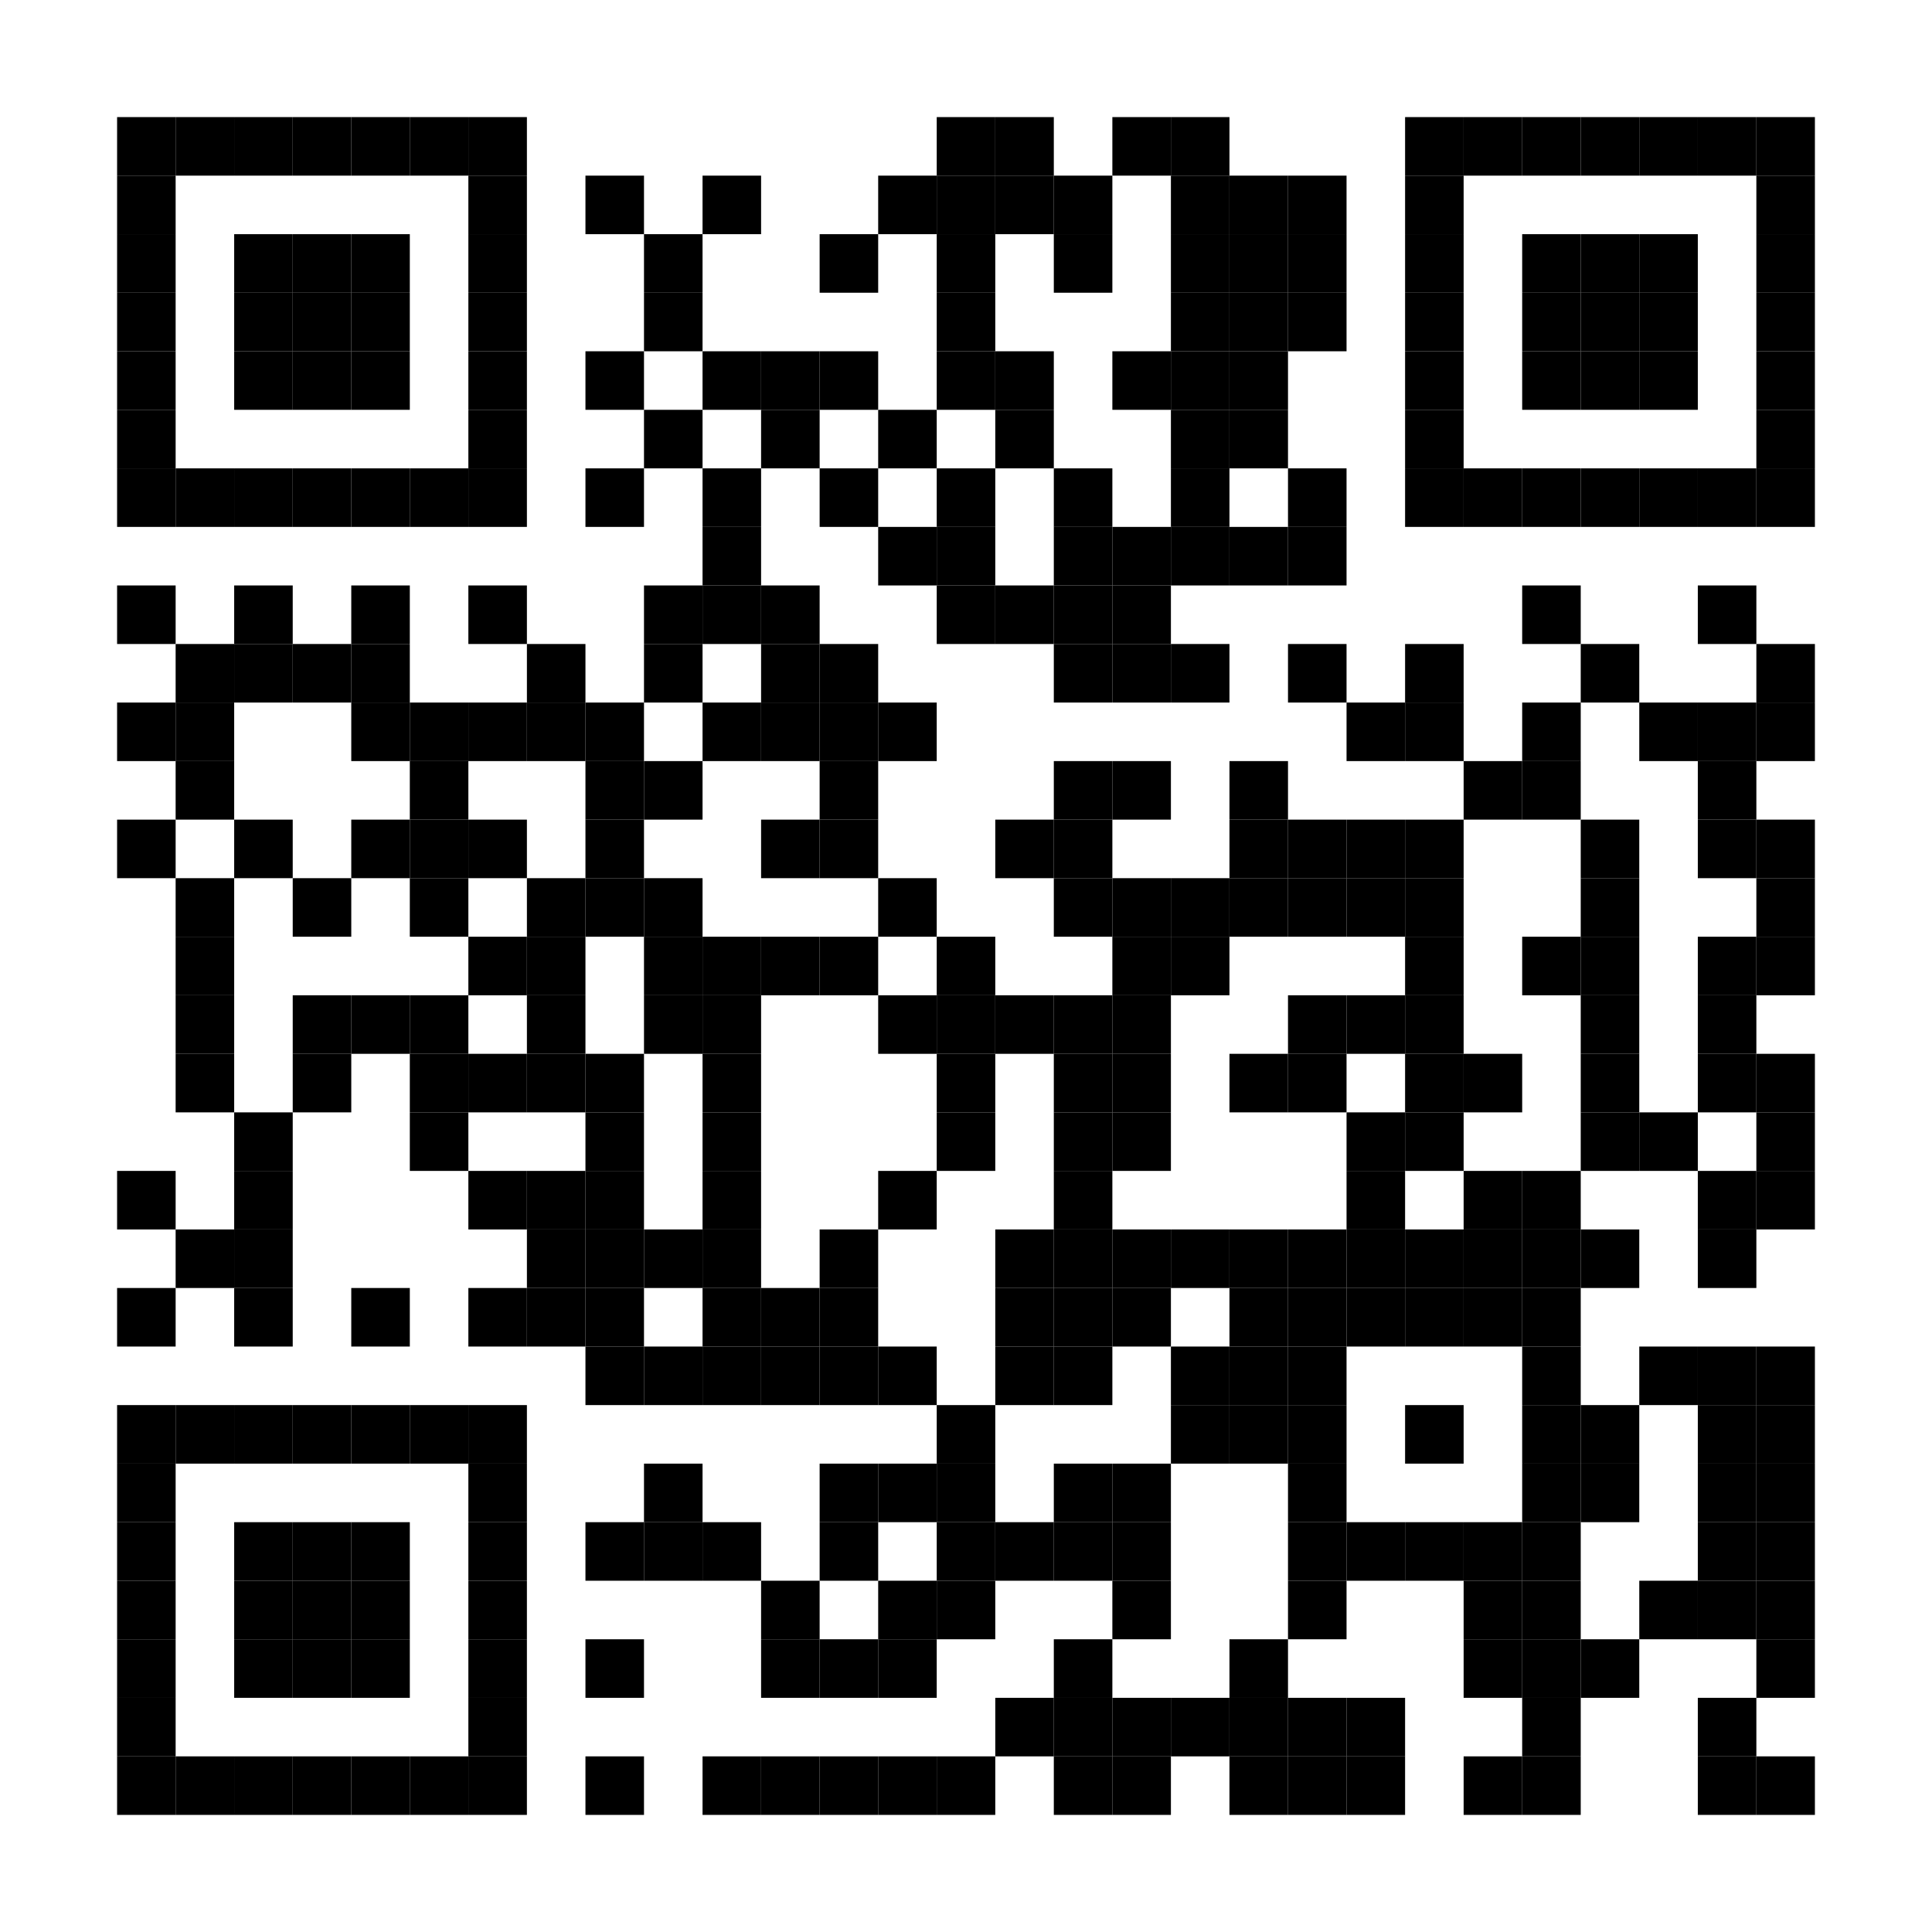
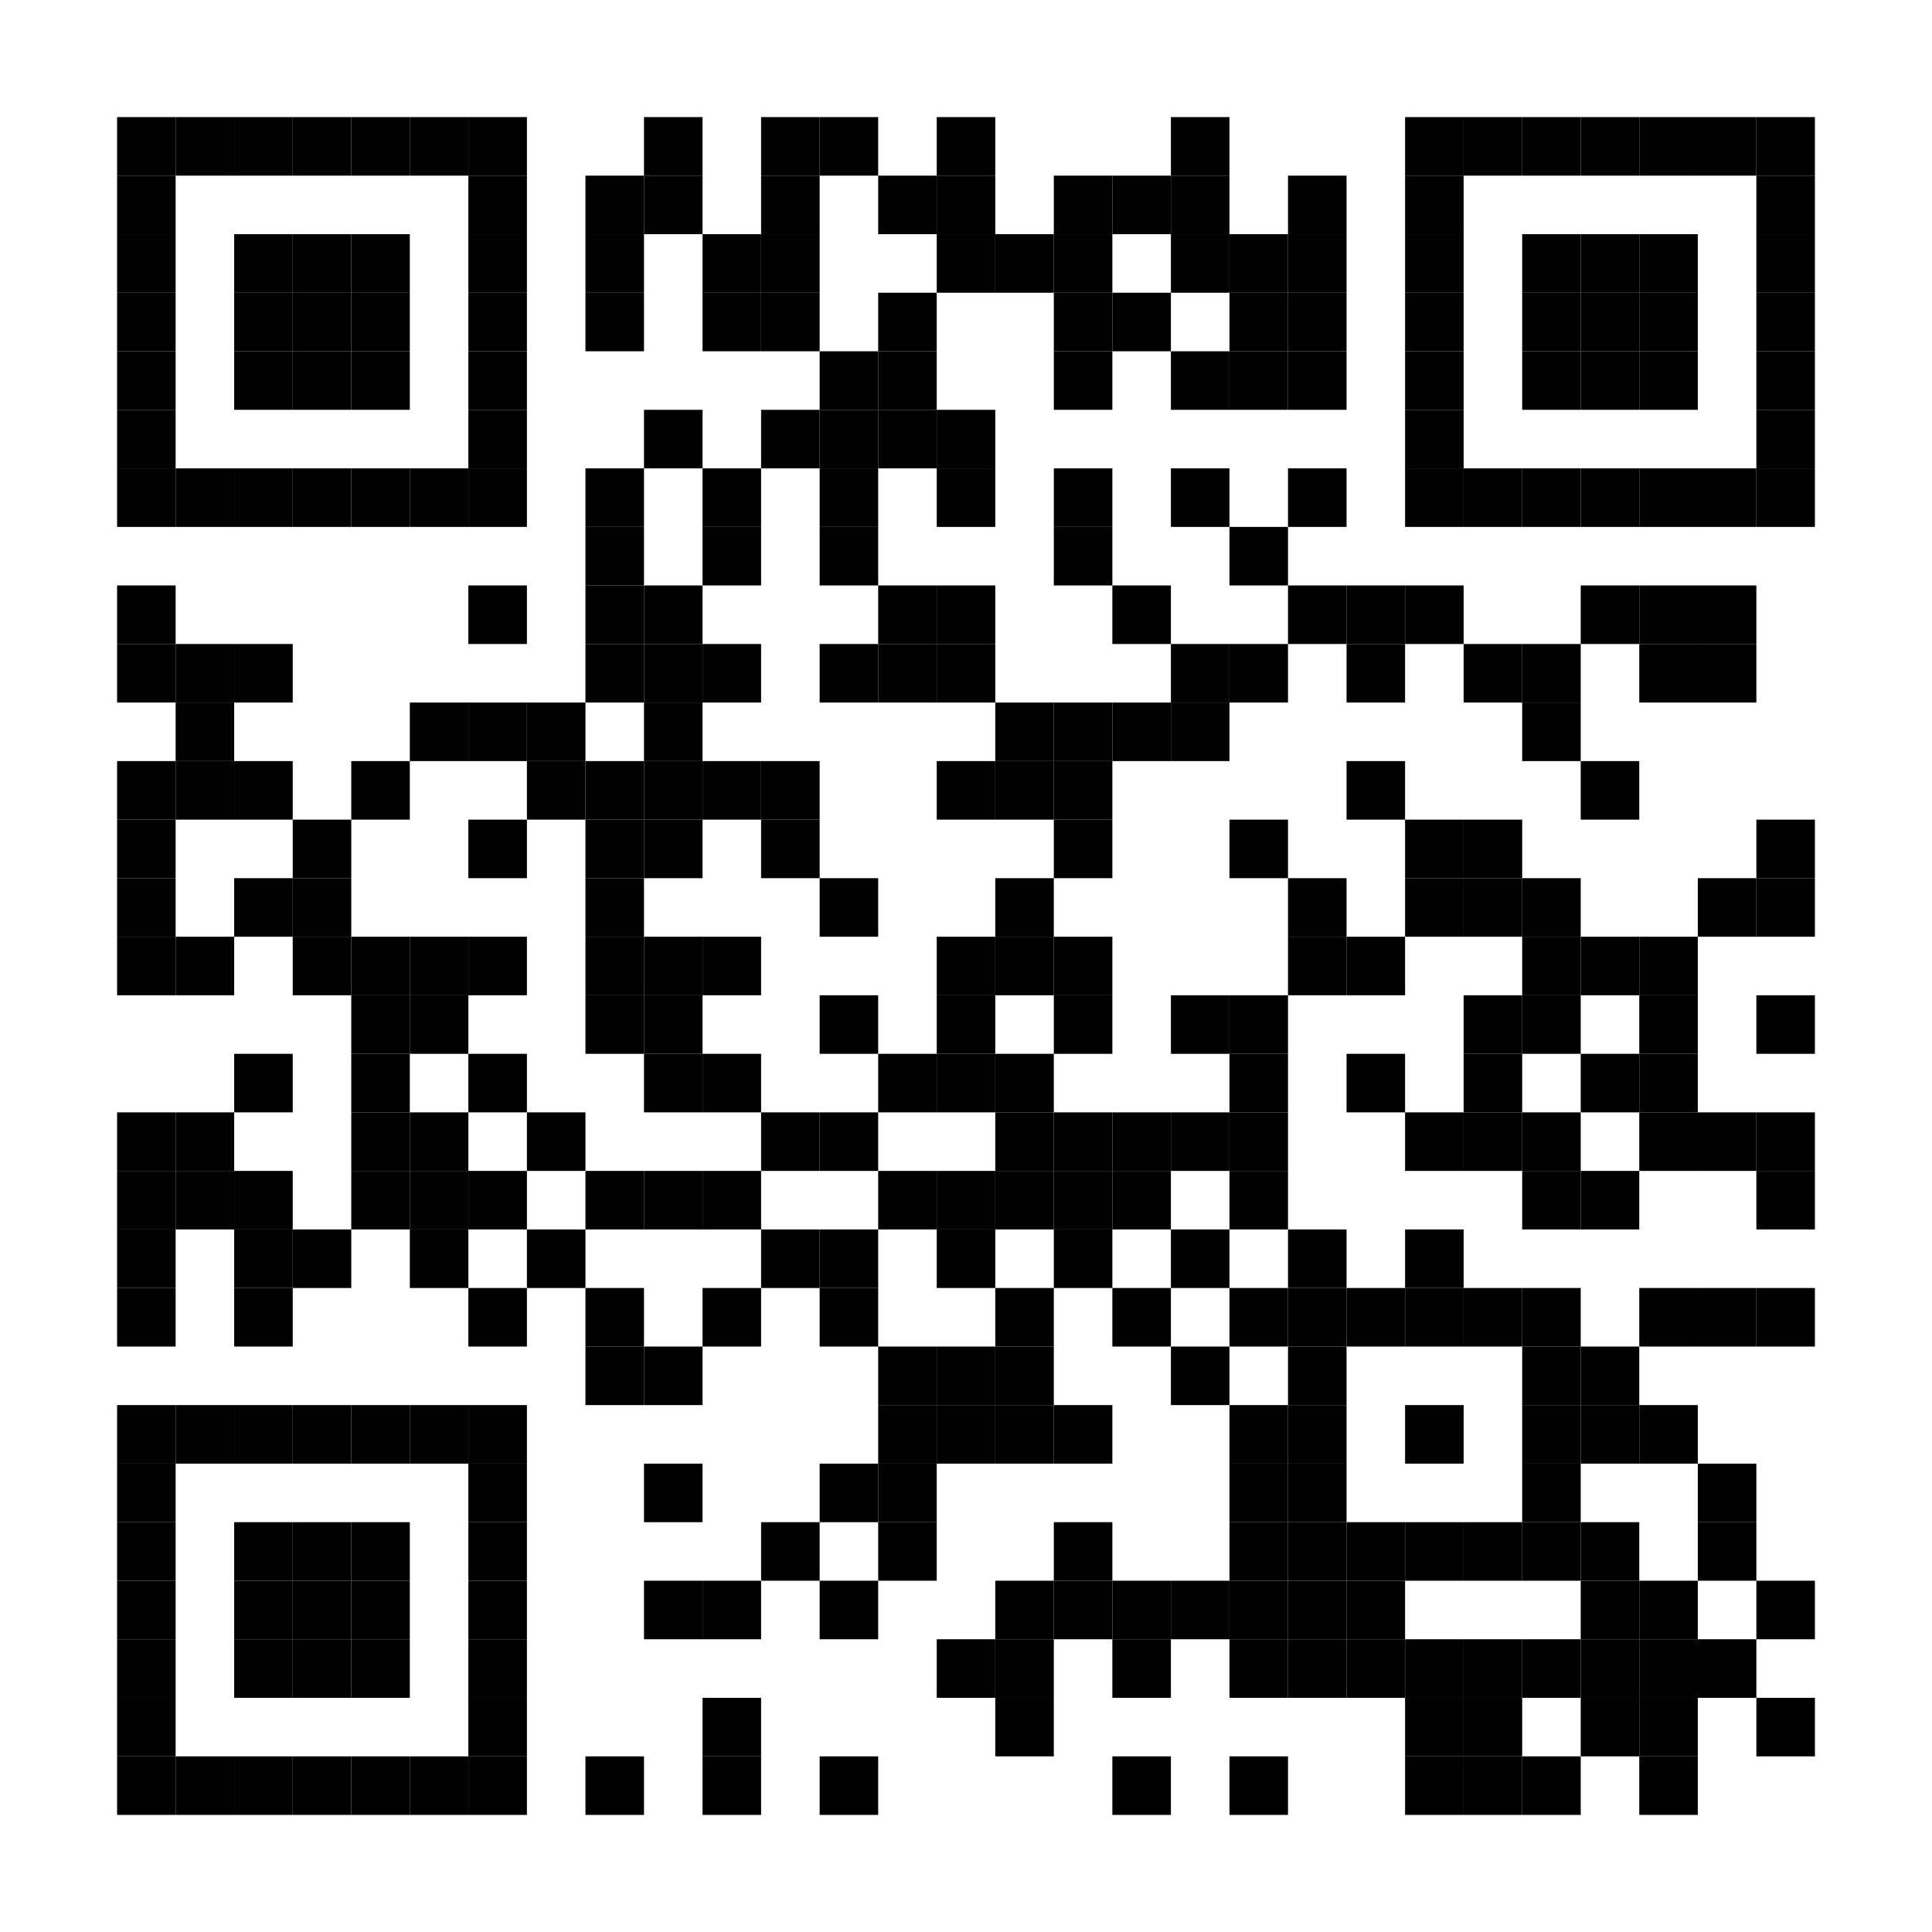
<svg xmlns="http://www.w3.org/2000/svg" width="3.49cm" height="3.49cm" viewBox="0 0 33 33" preserveAspectRatio="none" version="1.1">
  <g id="QRcode">
    <rect x="0" y="0" width="33" height="33" fill="#ffffff" />
    <g id="Pattern" transform="translate(2,2)">
      <rect x="0" y="0" width="1" height="1" fill="#000000" />
      <rect x="1" y="0" width="1" height="1" fill="#000000" />
      <rect x="2" y="0" width="1" height="1" fill="#000000" />
      <rect x="3" y="0" width="1" height="1" fill="#000000" />
      <rect x="4" y="0" width="1" height="1" fill="#000000" />
      <rect x="5" y="0" width="1" height="1" fill="#000000" />
      <rect x="6" y="0" width="1" height="1" fill="#000000" />
+       <rect x="9" y="0" width="1" height="1" fill="#000000" />
+       <rect x="11" y="0" width="1" height="1" fill="#000000" />
+       <rect x="12" y="0" width="1" height="1" fill="#000000" />
      <rect x="14" y="0" width="1" height="1" fill="#000000" />
-       <rect x="15" y="0" width="1" height="1" fill="#000000" />
-       <rect x="17" y="0" width="1" height="1" fill="#000000" />
      <rect x="18" y="0" width="1" height="1" fill="#000000" />
      <rect x="22" y="0" width="1" height="1" fill="#000000" />
      <rect x="23" y="0" width="1" height="1" fill="#000000" />
      <rect x="24" y="0" width="1" height="1" fill="#000000" />
      <rect x="25" y="0" width="1" height="1" fill="#000000" />
      <rect x="26" y="0" width="1" height="1" fill="#000000" />
      <rect x="27" y="0" width="1" height="1" fill="#000000" />
      <rect x="28" y="0" width="1" height="1" fill="#000000" />
      <rect x="0" y="1" width="1" height="1" fill="#000000" />
      <rect x="6" y="1" width="1" height="1" fill="#000000" />
      <rect x="8" y="1" width="1" height="1" fill="#000000" />
-       <rect x="10" y="1" width="1" height="1" fill="#000000" />
+       <rect x="9" y="1" width="1" height="1" fill="#000000" />
+       <rect x="11" y="1" width="1" height="1" fill="#000000" />
      <rect x="13" y="1" width="1" height="1" fill="#000000" />
      <rect x="14" y="1" width="1" height="1" fill="#000000" />
-       <rect x="15" y="1" width="1" height="1" fill="#000000" />
      <rect x="16" y="1" width="1" height="1" fill="#000000" />
+       <rect x="17" y="1" width="1" height="1" fill="#000000" />
      <rect x="18" y="1" width="1" height="1" fill="#000000" />
-       <rect x="19" y="1" width="1" height="1" fill="#000000" />
      <rect x="20" y="1" width="1" height="1" fill="#000000" />
      <rect x="22" y="1" width="1" height="1" fill="#000000" />
      <rect x="28" y="1" width="1" height="1" fill="#000000" />
      <rect x="0" y="2" width="1" height="1" fill="#000000" />
      <rect x="2" y="2" width="1" height="1" fill="#000000" />
      <rect x="3" y="2" width="1" height="1" fill="#000000" />
      <rect x="4" y="2" width="1" height="1" fill="#000000" />
      <rect x="6" y="2" width="1" height="1" fill="#000000" />
-       <rect x="9" y="2" width="1" height="1" fill="#000000" />
-       <rect x="12" y="2" width="1" height="1" fill="#000000" />
+       <rect x="8" y="2" width="1" height="1" fill="#000000" />
+       <rect x="10" y="2" width="1" height="1" fill="#000000" />
+       <rect x="11" y="2" width="1" height="1" fill="#000000" />
      <rect x="14" y="2" width="1" height="1" fill="#000000" />
+       <rect x="15" y="2" width="1" height="1" fill="#000000" />
      <rect x="16" y="2" width="1" height="1" fill="#000000" />
      <rect x="18" y="2" width="1" height="1" fill="#000000" />
      <rect x="19" y="2" width="1" height="1" fill="#000000" />
      <rect x="20" y="2" width="1" height="1" fill="#000000" />
      <rect x="22" y="2" width="1" height="1" fill="#000000" />
      <rect x="24" y="2" width="1" height="1" fill="#000000" />
      <rect x="25" y="2" width="1" height="1" fill="#000000" />
      <rect x="26" y="2" width="1" height="1" fill="#000000" />
      <rect x="28" y="2" width="1" height="1" fill="#000000" />
      <rect x="0" y="3" width="1" height="1" fill="#000000" />
      <rect x="2" y="3" width="1" height="1" fill="#000000" />
      <rect x="3" y="3" width="1" height="1" fill="#000000" />
      <rect x="4" y="3" width="1" height="1" fill="#000000" />
      <rect x="6" y="3" width="1" height="1" fill="#000000" />
-       <rect x="9" y="3" width="1" height="1" fill="#000000" />
-       <rect x="14" y="3" width="1" height="1" fill="#000000" />
-       <rect x="18" y="3" width="1" height="1" fill="#000000" />
+       <rect x="8" y="3" width="1" height="1" fill="#000000" />
+       <rect x="10" y="3" width="1" height="1" fill="#000000" />
+       <rect x="11" y="3" width="1" height="1" fill="#000000" />
+       <rect x="13" y="3" width="1" height="1" fill="#000000" />
+       <rect x="16" y="3" width="1" height="1" fill="#000000" />
+       <rect x="17" y="3" width="1" height="1" fill="#000000" />
      <rect x="19" y="3" width="1" height="1" fill="#000000" />
      <rect x="20" y="3" width="1" height="1" fill="#000000" />
      <rect x="22" y="3" width="1" height="1" fill="#000000" />
      <rect x="24" y="3" width="1" height="1" fill="#000000" />
      <rect x="25" y="3" width="1" height="1" fill="#000000" />
      <rect x="26" y="3" width="1" height="1" fill="#000000" />
      <rect x="28" y="3" width="1" height="1" fill="#000000" />
      <rect x="0" y="4" width="1" height="1" fill="#000000" />
      <rect x="2" y="4" width="1" height="1" fill="#000000" />
      <rect x="3" y="4" width="1" height="1" fill="#000000" />
      <rect x="4" y="4" width="1" height="1" fill="#000000" />
      <rect x="6" y="4" width="1" height="1" fill="#000000" />
-       <rect x="8" y="4" width="1" height="1" fill="#000000" />
-       <rect x="10" y="4" width="1" height="1" fill="#000000" />
-       <rect x="11" y="4" width="1" height="1" fill="#000000" />
      <rect x="12" y="4" width="1" height="1" fill="#000000" />
-       <rect x="14" y="4" width="1" height="1" fill="#000000" />
-       <rect x="15" y="4" width="1" height="1" fill="#000000" />
-       <rect x="17" y="4" width="1" height="1" fill="#000000" />
+       <rect x="13" y="4" width="1" height="1" fill="#000000" />
+       <rect x="16" y="4" width="1" height="1" fill="#000000" />
      <rect x="18" y="4" width="1" height="1" fill="#000000" />
      <rect x="19" y="4" width="1" height="1" fill="#000000" />
+       <rect x="20" y="4" width="1" height="1" fill="#000000" />
      <rect x="22" y="4" width="1" height="1" fill="#000000" />
      <rect x="24" y="4" width="1" height="1" fill="#000000" />
      <rect x="25" y="4" width="1" height="1" fill="#000000" />
      <rect x="26" y="4" width="1" height="1" fill="#000000" />
      <rect x="28" y="4" width="1" height="1" fill="#000000" />
      <rect x="0" y="5" width="1" height="1" fill="#000000" />
      <rect x="6" y="5" width="1" height="1" fill="#000000" />
      <rect x="9" y="5" width="1" height="1" fill="#000000" />
      <rect x="11" y="5" width="1" height="1" fill="#000000" />
+       <rect x="12" y="5" width="1" height="1" fill="#000000" />
      <rect x="13" y="5" width="1" height="1" fill="#000000" />
-       <rect x="15" y="5" width="1" height="1" fill="#000000" />
-       <rect x="18" y="5" width="1" height="1" fill="#000000" />
-       <rect x="19" y="5" width="1" height="1" fill="#000000" />
+       <rect x="14" y="5" width="1" height="1" fill="#000000" />
      <rect x="22" y="5" width="1" height="1" fill="#000000" />
      <rect x="28" y="5" width="1" height="1" fill="#000000" />
      <rect x="0" y="6" width="1" height="1" fill="#000000" />
      <rect x="1" y="6" width="1" height="1" fill="#000000" />
      <rect x="2" y="6" width="1" height="1" fill="#000000" />
      <rect x="3" y="6" width="1" height="1" fill="#000000" />
      <rect x="4" y="6" width="1" height="1" fill="#000000" />
      <rect x="5" y="6" width="1" height="1" fill="#000000" />
      <rect x="6" y="6" width="1" height="1" fill="#000000" />
      <rect x="8" y="6" width="1" height="1" fill="#000000" />
      <rect x="10" y="6" width="1" height="1" fill="#000000" />
      <rect x="12" y="6" width="1" height="1" fill="#000000" />
      <rect x="14" y="6" width="1" height="1" fill="#000000" />
      <rect x="16" y="6" width="1" height="1" fill="#000000" />
      <rect x="18" y="6" width="1" height="1" fill="#000000" />
      <rect x="20" y="6" width="1" height="1" fill="#000000" />
      <rect x="22" y="6" width="1" height="1" fill="#000000" />
      <rect x="23" y="6" width="1" height="1" fill="#000000" />
      <rect x="24" y="6" width="1" height="1" fill="#000000" />
      <rect x="25" y="6" width="1" height="1" fill="#000000" />
      <rect x="26" y="6" width="1" height="1" fill="#000000" />
      <rect x="27" y="6" width="1" height="1" fill="#000000" />
      <rect x="28" y="6" width="1" height="1" fill="#000000" />
+       <rect x="8" y="7" width="1" height="1" fill="#000000" />
      <rect x="10" y="7" width="1" height="1" fill="#000000" />
-       <rect x="13" y="7" width="1" height="1" fill="#000000" />
-       <rect x="14" y="7" width="1" height="1" fill="#000000" />
+       <rect x="12" y="7" width="1" height="1" fill="#000000" />
      <rect x="16" y="7" width="1" height="1" fill="#000000" />
-       <rect x="17" y="7" width="1" height="1" fill="#000000" />
-       <rect x="18" y="7" width="1" height="1" fill="#000000" />
      <rect x="19" y="7" width="1" height="1" fill="#000000" />
-       <rect x="20" y="7" width="1" height="1" fill="#000000" />
      <rect x="0" y="8" width="1" height="1" fill="#000000" />
-       <rect x="2" y="8" width="1" height="1" fill="#000000" />
-       <rect x="4" y="8" width="1" height="1" fill="#000000" />
      <rect x="6" y="8" width="1" height="1" fill="#000000" />
+       <rect x="8" y="8" width="1" height="1" fill="#000000" />
      <rect x="9" y="8" width="1" height="1" fill="#000000" />
-       <rect x="10" y="8" width="1" height="1" fill="#000000" />
-       <rect x="11" y="8" width="1" height="1" fill="#000000" />
+       <rect x="13" y="8" width="1" height="1" fill="#000000" />
      <rect x="14" y="8" width="1" height="1" fill="#000000" />
-       <rect x="15" y="8" width="1" height="1" fill="#000000" />
-       <rect x="16" y="8" width="1" height="1" fill="#000000" />
      <rect x="17" y="8" width="1" height="1" fill="#000000" />
-       <rect x="24" y="8" width="1" height="1" fill="#000000" />
+       <rect x="20" y="8" width="1" height="1" fill="#000000" />
+       <rect x="21" y="8" width="1" height="1" fill="#000000" />
+       <rect x="22" y="8" width="1" height="1" fill="#000000" />
+       <rect x="25" y="8" width="1" height="1" fill="#000000" />
+       <rect x="26" y="8" width="1" height="1" fill="#000000" />
      <rect x="27" y="8" width="1" height="1" fill="#000000" />
+       <rect x="0" y="9" width="1" height="1" fill="#000000" />
      <rect x="1" y="9" width="1" height="1" fill="#000000" />
      <rect x="2" y="9" width="1" height="1" fill="#000000" />
-       <rect x="3" y="9" width="1" height="1" fill="#000000" />
-       <rect x="4" y="9" width="1" height="1" fill="#000000" />
-       <rect x="7" y="9" width="1" height="1" fill="#000000" />
+       <rect x="8" y="9" width="1" height="1" fill="#000000" />
      <rect x="9" y="9" width="1" height="1" fill="#000000" />
-       <rect x="11" y="9" width="1" height="1" fill="#000000" />
+       <rect x="10" y="9" width="1" height="1" fill="#000000" />
      <rect x="12" y="9" width="1" height="1" fill="#000000" />
-       <rect x="16" y="9" width="1" height="1" fill="#000000" />
-       <rect x="17" y="9" width="1" height="1" fill="#000000" />
+       <rect x="13" y="9" width="1" height="1" fill="#000000" />
+       <rect x="14" y="9" width="1" height="1" fill="#000000" />
      <rect x="18" y="9" width="1" height="1" fill="#000000" />
-       <rect x="20" y="9" width="1" height="1" fill="#000000" />
-       <rect x="22" y="9" width="1" height="1" fill="#000000" />
-       <rect x="25" y="9" width="1" height="1" fill="#000000" />
-       <rect x="28" y="9" width="1" height="1" fill="#000000" />
-       <rect x="0" y="10" width="1" height="1" fill="#000000" />
+       <rect x="19" y="9" width="1" height="1" fill="#000000" />
+       <rect x="21" y="9" width="1" height="1" fill="#000000" />
+       <rect x="23" y="9" width="1" height="1" fill="#000000" />
+       <rect x="24" y="9" width="1" height="1" fill="#000000" />
+       <rect x="26" y="9" width="1" height="1" fill="#000000" />
+       <rect x="27" y="9" width="1" height="1" fill="#000000" />
      <rect x="1" y="10" width="1" height="1" fill="#000000" />
-       <rect x="4" y="10" width="1" height="1" fill="#000000" />
      <rect x="5" y="10" width="1" height="1" fill="#000000" />
      <rect x="6" y="10" width="1" height="1" fill="#000000" />
      <rect x="7" y="10" width="1" height="1" fill="#000000" />
-       <rect x="8" y="10" width="1" height="1" fill="#000000" />
-       <rect x="10" y="10" width="1" height="1" fill="#000000" />
-       <rect x="11" y="10" width="1" height="1" fill="#000000" />
-       <rect x="12" y="10" width="1" height="1" fill="#000000" />
-       <rect x="13" y="10" width="1" height="1" fill="#000000" />
-       <rect x="21" y="10" width="1" height="1" fill="#000000" />
-       <rect x="22" y="10" width="1" height="1" fill="#000000" />
+       <rect x="9" y="10" width="1" height="1" fill="#000000" />
+       <rect x="15" y="10" width="1" height="1" fill="#000000" />
+       <rect x="16" y="10" width="1" height="1" fill="#000000" />
+       <rect x="17" y="10" width="1" height="1" fill="#000000" />
+       <rect x="18" y="10" width="1" height="1" fill="#000000" />
      <rect x="24" y="10" width="1" height="1" fill="#000000" />
-       <rect x="26" y="10" width="1" height="1" fill="#000000" />
-       <rect x="27" y="10" width="1" height="1" fill="#000000" />
-       <rect x="28" y="10" width="1" height="1" fill="#000000" />
+       <rect x="0" y="11" width="1" height="1" fill="#000000" />
      <rect x="1" y="11" width="1" height="1" fill="#000000" />
-       <rect x="5" y="11" width="1" height="1" fill="#000000" />
+       <rect x="2" y="11" width="1" height="1" fill="#000000" />
+       <rect x="4" y="11" width="1" height="1" fill="#000000" />
+       <rect x="7" y="11" width="1" height="1" fill="#000000" />
      <rect x="8" y="11" width="1" height="1" fill="#000000" />
      <rect x="9" y="11" width="1" height="1" fill="#000000" />
-       <rect x="12" y="11" width="1" height="1" fill="#000000" />
+       <rect x="10" y="11" width="1" height="1" fill="#000000" />
+       <rect x="11" y="11" width="1" height="1" fill="#000000" />
+       <rect x="14" y="11" width="1" height="1" fill="#000000" />
+       <rect x="15" y="11" width="1" height="1" fill="#000000" />
      <rect x="16" y="11" width="1" height="1" fill="#000000" />
-       <rect x="17" y="11" width="1" height="1" fill="#000000" />
-       <rect x="19" y="11" width="1" height="1" fill="#000000" />
-       <rect x="23" y="11" width="1" height="1" fill="#000000" />
-       <rect x="24" y="11" width="1" height="1" fill="#000000" />
-       <rect x="27" y="11" width="1" height="1" fill="#000000" />
+       <rect x="21" y="11" width="1" height="1" fill="#000000" />
+       <rect x="25" y="11" width="1" height="1" fill="#000000" />
      <rect x="0" y="12" width="1" height="1" fill="#000000" />
-       <rect x="2" y="12" width="1" height="1" fill="#000000" />
-       <rect x="4" y="12" width="1" height="1" fill="#000000" />
-       <rect x="5" y="12" width="1" height="1" fill="#000000" />
+       <rect x="3" y="12" width="1" height="1" fill="#000000" />
      <rect x="6" y="12" width="1" height="1" fill="#000000" />
      <rect x="8" y="12" width="1" height="1" fill="#000000" />
+       <rect x="9" y="12" width="1" height="1" fill="#000000" />
      <rect x="11" y="12" width="1" height="1" fill="#000000" />
-       <rect x="12" y="12" width="1" height="1" fill="#000000" />
-       <rect x="15" y="12" width="1" height="1" fill="#000000" />
      <rect x="16" y="12" width="1" height="1" fill="#000000" />
      <rect x="19" y="12" width="1" height="1" fill="#000000" />
-       <rect x="20" y="12" width="1" height="1" fill="#000000" />
-       <rect x="21" y="12" width="1" height="1" fill="#000000" />
      <rect x="22" y="12" width="1" height="1" fill="#000000" />
-       <rect x="25" y="12" width="1" height="1" fill="#000000" />
-       <rect x="27" y="12" width="1" height="1" fill="#000000" />
+       <rect x="23" y="12" width="1" height="1" fill="#000000" />
      <rect x="28" y="12" width="1" height="1" fill="#000000" />
-       <rect x="1" y="13" width="1" height="1" fill="#000000" />
+       <rect x="0" y="13" width="1" height="1" fill="#000000" />
+       <rect x="2" y="13" width="1" height="1" fill="#000000" />
      <rect x="3" y="13" width="1" height="1" fill="#000000" />
-       <rect x="5" y="13" width="1" height="1" fill="#000000" />
-       <rect x="7" y="13" width="1" height="1" fill="#000000" />
      <rect x="8" y="13" width="1" height="1" fill="#000000" />
-       <rect x="9" y="13" width="1" height="1" fill="#000000" />
-       <rect x="13" y="13" width="1" height="1" fill="#000000" />
-       <rect x="16" y="13" width="1" height="1" fill="#000000" />
-       <rect x="17" y="13" width="1" height="1" fill="#000000" />
-       <rect x="18" y="13" width="1" height="1" fill="#000000" />
-       <rect x="19" y="13" width="1" height="1" fill="#000000" />
+       <rect x="12" y="13" width="1" height="1" fill="#000000" />
+       <rect x="15" y="13" width="1" height="1" fill="#000000" />
      <rect x="20" y="13" width="1" height="1" fill="#000000" />
-       <rect x="21" y="13" width="1" height="1" fill="#000000" />
      <rect x="22" y="13" width="1" height="1" fill="#000000" />
-       <rect x="25" y="13" width="1" height="1" fill="#000000" />
+       <rect x="23" y="13" width="1" height="1" fill="#000000" />
+       <rect x="24" y="13" width="1" height="1" fill="#000000" />
+       <rect x="27" y="13" width="1" height="1" fill="#000000" />
      <rect x="28" y="13" width="1" height="1" fill="#000000" />
+       <rect x="0" y="14" width="1" height="1" fill="#000000" />
      <rect x="1" y="14" width="1" height="1" fill="#000000" />
+       <rect x="3" y="14" width="1" height="1" fill="#000000" />
+       <rect x="4" y="14" width="1" height="1" fill="#000000" />
+       <rect x="5" y="14" width="1" height="1" fill="#000000" />
      <rect x="6" y="14" width="1" height="1" fill="#000000" />
-       <rect x="7" y="14" width="1" height="1" fill="#000000" />
+       <rect x="8" y="14" width="1" height="1" fill="#000000" />
      <rect x="9" y="14" width="1" height="1" fill="#000000" />
      <rect x="10" y="14" width="1" height="1" fill="#000000" />
-       <rect x="11" y="14" width="1" height="1" fill="#000000" />
-       <rect x="12" y="14" width="1" height="1" fill="#000000" />
      <rect x="14" y="14" width="1" height="1" fill="#000000" />
-       <rect x="17" y="14" width="1" height="1" fill="#000000" />
-       <rect x="18" y="14" width="1" height="1" fill="#000000" />
-       <rect x="22" y="14" width="1" height="1" fill="#000000" />
+       <rect x="15" y="14" width="1" height="1" fill="#000000" />
+       <rect x="16" y="14" width="1" height="1" fill="#000000" />
+       <rect x="20" y="14" width="1" height="1" fill="#000000" />
+       <rect x="21" y="14" width="1" height="1" fill="#000000" />
      <rect x="24" y="14" width="1" height="1" fill="#000000" />
      <rect x="25" y="14" width="1" height="1" fill="#000000" />
-       <rect x="27" y="14" width="1" height="1" fill="#000000" />
-       <rect x="28" y="14" width="1" height="1" fill="#000000" />
-       <rect x="1" y="15" width="1" height="1" fill="#000000" />
-       <rect x="3" y="15" width="1" height="1" fill="#000000" />
+       <rect x="26" y="14" width="1" height="1" fill="#000000" />
      <rect x="4" y="15" width="1" height="1" fill="#000000" />
      <rect x="5" y="15" width="1" height="1" fill="#000000" />
-       <rect x="7" y="15" width="1" height="1" fill="#000000" />
+       <rect x="8" y="15" width="1" height="1" fill="#000000" />
      <rect x="9" y="15" width="1" height="1" fill="#000000" />
-       <rect x="10" y="15" width="1" height="1" fill="#000000" />
-       <rect x="13" y="15" width="1" height="1" fill="#000000" />
+       <rect x="12" y="15" width="1" height="1" fill="#000000" />
      <rect x="14" y="15" width="1" height="1" fill="#000000" />
-       <rect x="15" y="15" width="1" height="1" fill="#000000" />
      <rect x="16" y="15" width="1" height="1" fill="#000000" />
-       <rect x="17" y="15" width="1" height="1" fill="#000000" />
-       <rect x="20" y="15" width="1" height="1" fill="#000000" />
-       <rect x="21" y="15" width="1" height="1" fill="#000000" />
-       <rect x="22" y="15" width="1" height="1" fill="#000000" />
-       <rect x="25" y="15" width="1" height="1" fill="#000000" />
-       <rect x="27" y="15" width="1" height="1" fill="#000000" />
-       <rect x="1" y="16" width="1" height="1" fill="#000000" />
-       <rect x="3" y="16" width="1" height="1" fill="#000000" />
-       <rect x="5" y="16" width="1" height="1" fill="#000000" />
+       <rect x="18" y="15" width="1" height="1" fill="#000000" />
+       <rect x="19" y="15" width="1" height="1" fill="#000000" />
+       <rect x="23" y="15" width="1" height="1" fill="#000000" />
+       <rect x="24" y="15" width="1" height="1" fill="#000000" />
+       <rect x="26" y="15" width="1" height="1" fill="#000000" />
+       <rect x="28" y="15" width="1" height="1" fill="#000000" />
+       <rect x="2" y="16" width="1" height="1" fill="#000000" />
+       <rect x="4" y="16" width="1" height="1" fill="#000000" />
      <rect x="6" y="16" width="1" height="1" fill="#000000" />
-       <rect x="7" y="16" width="1" height="1" fill="#000000" />
-       <rect x="8" y="16" width="1" height="1" fill="#000000" />
+       <rect x="9" y="16" width="1" height="1" fill="#000000" />
      <rect x="10" y="16" width="1" height="1" fill="#000000" />
+       <rect x="13" y="16" width="1" height="1" fill="#000000" />
      <rect x="14" y="16" width="1" height="1" fill="#000000" />
-       <rect x="16" y="16" width="1" height="1" fill="#000000" />
-       <rect x="17" y="16" width="1" height="1" fill="#000000" />
+       <rect x="15" y="16" width="1" height="1" fill="#000000" />
      <rect x="19" y="16" width="1" height="1" fill="#000000" />
-       <rect x="20" y="16" width="1" height="1" fill="#000000" />
-       <rect x="22" y="16" width="1" height="1" fill="#000000" />
+       <rect x="21" y="16" width="1" height="1" fill="#000000" />
      <rect x="23" y="16" width="1" height="1" fill="#000000" />
      <rect x="25" y="16" width="1" height="1" fill="#000000" />
-       <rect x="27" y="16" width="1" height="1" fill="#000000" />
-       <rect x="28" y="16" width="1" height="1" fill="#000000" />
-       <rect x="2" y="17" width="1" height="1" fill="#000000" />
+       <rect x="26" y="16" width="1" height="1" fill="#000000" />
+       <rect x="0" y="17" width="1" height="1" fill="#000000" />
+       <rect x="1" y="17" width="1" height="1" fill="#000000" />
+       <rect x="4" y="17" width="1" height="1" fill="#000000" />
      <rect x="5" y="17" width="1" height="1" fill="#000000" />
-       <rect x="8" y="17" width="1" height="1" fill="#000000" />
-       <rect x="10" y="17" width="1" height="1" fill="#000000" />
-       <rect x="14" y="17" width="1" height="1" fill="#000000" />
+       <rect x="7" y="17" width="1" height="1" fill="#000000" />
+       <rect x="11" y="17" width="1" height="1" fill="#000000" />
+       <rect x="12" y="17" width="1" height="1" fill="#000000" />
+       <rect x="15" y="17" width="1" height="1" fill="#000000" />
      <rect x="16" y="17" width="1" height="1" fill="#000000" />
      <rect x="17" y="17" width="1" height="1" fill="#000000" />
-       <rect x="21" y="17" width="1" height="1" fill="#000000" />
+       <rect x="18" y="17" width="1" height="1" fill="#000000" />
+       <rect x="19" y="17" width="1" height="1" fill="#000000" />
      <rect x="22" y="17" width="1" height="1" fill="#000000" />
-       <rect x="25" y="17" width="1" height="1" fill="#000000" />
+       <rect x="23" y="17" width="1" height="1" fill="#000000" />
+       <rect x="24" y="17" width="1" height="1" fill="#000000" />
      <rect x="26" y="17" width="1" height="1" fill="#000000" />
+       <rect x="27" y="17" width="1" height="1" fill="#000000" />
      <rect x="28" y="17" width="1" height="1" fill="#000000" />
      <rect x="0" y="18" width="1" height="1" fill="#000000" />
+       <rect x="1" y="18" width="1" height="1" fill="#000000" />
      <rect x="2" y="18" width="1" height="1" fill="#000000" />
+       <rect x="4" y="18" width="1" height="1" fill="#000000" />
+       <rect x="5" y="18" width="1" height="1" fill="#000000" />
      <rect x="6" y="18" width="1" height="1" fill="#000000" />
-       <rect x="7" y="18" width="1" height="1" fill="#000000" />
      <rect x="8" y="18" width="1" height="1" fill="#000000" />
+       <rect x="9" y="18" width="1" height="1" fill="#000000" />
      <rect x="10" y="18" width="1" height="1" fill="#000000" />
      <rect x="13" y="18" width="1" height="1" fill="#000000" />
+       <rect x="14" y="18" width="1" height="1" fill="#000000" />
+       <rect x="15" y="18" width="1" height="1" fill="#000000" />
      <rect x="16" y="18" width="1" height="1" fill="#000000" />
-       <rect x="21" y="18" width="1" height="1" fill="#000000" />
-       <rect x="23" y="18" width="1" height="1" fill="#000000" />
+       <rect x="17" y="18" width="1" height="1" fill="#000000" />
+       <rect x="19" y="18" width="1" height="1" fill="#000000" />
      <rect x="24" y="18" width="1" height="1" fill="#000000" />
-       <rect x="27" y="18" width="1" height="1" fill="#000000" />
+       <rect x="25" y="18" width="1" height="1" fill="#000000" />
      <rect x="28" y="18" width="1" height="1" fill="#000000" />
-       <rect x="1" y="19" width="1" height="1" fill="#000000" />
+       <rect x="0" y="19" width="1" height="1" fill="#000000" />
      <rect x="2" y="19" width="1" height="1" fill="#000000" />
+       <rect x="3" y="19" width="1" height="1" fill="#000000" />
+       <rect x="5" y="19" width="1" height="1" fill="#000000" />
      <rect x="7" y="19" width="1" height="1" fill="#000000" />
-       <rect x="8" y="19" width="1" height="1" fill="#000000" />
-       <rect x="9" y="19" width="1" height="1" fill="#000000" />
-       <rect x="10" y="19" width="1" height="1" fill="#000000" />
+       <rect x="11" y="19" width="1" height="1" fill="#000000" />
      <rect x="12" y="19" width="1" height="1" fill="#000000" />
-       <rect x="15" y="19" width="1" height="1" fill="#000000" />
+       <rect x="14" y="19" width="1" height="1" fill="#000000" />
      <rect x="16" y="19" width="1" height="1" fill="#000000" />
-       <rect x="17" y="19" width="1" height="1" fill="#000000" />
      <rect x="18" y="19" width="1" height="1" fill="#000000" />
-       <rect x="19" y="19" width="1" height="1" fill="#000000" />
      <rect x="20" y="19" width="1" height="1" fill="#000000" />
-       <rect x="21" y="19" width="1" height="1" fill="#000000" />
      <rect x="22" y="19" width="1" height="1" fill="#000000" />
-       <rect x="23" y="19" width="1" height="1" fill="#000000" />
-       <rect x="24" y="19" width="1" height="1" fill="#000000" />
-       <rect x="25" y="19" width="1" height="1" fill="#000000" />
-       <rect x="27" y="19" width="1" height="1" fill="#000000" />
      <rect x="0" y="20" width="1" height="1" fill="#000000" />
      <rect x="2" y="20" width="1" height="1" fill="#000000" />
-       <rect x="4" y="20" width="1" height="1" fill="#000000" />
      <rect x="6" y="20" width="1" height="1" fill="#000000" />
-       <rect x="7" y="20" width="1" height="1" fill="#000000" />
      <rect x="8" y="20" width="1" height="1" fill="#000000" />
      <rect x="10" y="20" width="1" height="1" fill="#000000" />
-       <rect x="11" y="20" width="1" height="1" fill="#000000" />
      <rect x="12" y="20" width="1" height="1" fill="#000000" />
      <rect x="15" y="20" width="1" height="1" fill="#000000" />
-       <rect x="16" y="20" width="1" height="1" fill="#000000" />
      <rect x="17" y="20" width="1" height="1" fill="#000000" />
      <rect x="19" y="20" width="1" height="1" fill="#000000" />
      <rect x="20" y="20" width="1" height="1" fill="#000000" />
      <rect x="21" y="20" width="1" height="1" fill="#000000" />
      <rect x="22" y="20" width="1" height="1" fill="#000000" />
      <rect x="23" y="20" width="1" height="1" fill="#000000" />
      <rect x="24" y="20" width="1" height="1" fill="#000000" />
+       <rect x="26" y="20" width="1" height="1" fill="#000000" />
+       <rect x="27" y="20" width="1" height="1" fill="#000000" />
+       <rect x="28" y="20" width="1" height="1" fill="#000000" />
      <rect x="8" y="21" width="1" height="1" fill="#000000" />
      <rect x="9" y="21" width="1" height="1" fill="#000000" />
-       <rect x="10" y="21" width="1" height="1" fill="#000000" />
-       <rect x="11" y="21" width="1" height="1" fill="#000000" />
-       <rect x="12" y="21" width="1" height="1" fill="#000000" />
      <rect x="13" y="21" width="1" height="1" fill="#000000" />
+       <rect x="14" y="21" width="1" height="1" fill="#000000" />
      <rect x="15" y="21" width="1" height="1" fill="#000000" />
-       <rect x="16" y="21" width="1" height="1" fill="#000000" />
      <rect x="18" y="21" width="1" height="1" fill="#000000" />
-       <rect x="19" y="21" width="1" height="1" fill="#000000" />
      <rect x="20" y="21" width="1" height="1" fill="#000000" />
      <rect x="24" y="21" width="1" height="1" fill="#000000" />
-       <rect x="26" y="21" width="1" height="1" fill="#000000" />
-       <rect x="27" y="21" width="1" height="1" fill="#000000" />
-       <rect x="28" y="21" width="1" height="1" fill="#000000" />
+       <rect x="25" y="21" width="1" height="1" fill="#000000" />
      <rect x="0" y="22" width="1" height="1" fill="#000000" />
      <rect x="1" y="22" width="1" height="1" fill="#000000" />
      <rect x="2" y="22" width="1" height="1" fill="#000000" />
      <rect x="3" y="22" width="1" height="1" fill="#000000" />
      <rect x="4" y="22" width="1" height="1" fill="#000000" />
      <rect x="5" y="22" width="1" height="1" fill="#000000" />
      <rect x="6" y="22" width="1" height="1" fill="#000000" />
+       <rect x="13" y="22" width="1" height="1" fill="#000000" />
      <rect x="14" y="22" width="1" height="1" fill="#000000" />
-       <rect x="18" y="22" width="1" height="1" fill="#000000" />
+       <rect x="15" y="22" width="1" height="1" fill="#000000" />
+       <rect x="16" y="22" width="1" height="1" fill="#000000" />
      <rect x="19" y="22" width="1" height="1" fill="#000000" />
      <rect x="20" y="22" width="1" height="1" fill="#000000" />
      <rect x="22" y="22" width="1" height="1" fill="#000000" />
      <rect x="24" y="22" width="1" height="1" fill="#000000" />
      <rect x="25" y="22" width="1" height="1" fill="#000000" />
-       <rect x="27" y="22" width="1" height="1" fill="#000000" />
-       <rect x="28" y="22" width="1" height="1" fill="#000000" />
+       <rect x="26" y="22" width="1" height="1" fill="#000000" />
      <rect x="0" y="23" width="1" height="1" fill="#000000" />
      <rect x="6" y="23" width="1" height="1" fill="#000000" />
      <rect x="9" y="23" width="1" height="1" fill="#000000" />
      <rect x="12" y="23" width="1" height="1" fill="#000000" />
      <rect x="13" y="23" width="1" height="1" fill="#000000" />
-       <rect x="14" y="23" width="1" height="1" fill="#000000" />
-       <rect x="16" y="23" width="1" height="1" fill="#000000" />
-       <rect x="17" y="23" width="1" height="1" fill="#000000" />
+       <rect x="19" y="23" width="1" height="1" fill="#000000" />
      <rect x="20" y="23" width="1" height="1" fill="#000000" />
      <rect x="24" y="23" width="1" height="1" fill="#000000" />
-       <rect x="25" y="23" width="1" height="1" fill="#000000" />
      <rect x="27" y="23" width="1" height="1" fill="#000000" />
-       <rect x="28" y="23" width="1" height="1" fill="#000000" />
      <rect x="0" y="24" width="1" height="1" fill="#000000" />
      <rect x="2" y="24" width="1" height="1" fill="#000000" />
      <rect x="3" y="24" width="1" height="1" fill="#000000" />
      <rect x="4" y="24" width="1" height="1" fill="#000000" />
      <rect x="6" y="24" width="1" height="1" fill="#000000" />
-       <rect x="8" y="24" width="1" height="1" fill="#000000" />
-       <rect x="9" y="24" width="1" height="1" fill="#000000" />
-       <rect x="10" y="24" width="1" height="1" fill="#000000" />
-       <rect x="12" y="24" width="1" height="1" fill="#000000" />
-       <rect x="14" y="24" width="1" height="1" fill="#000000" />
-       <rect x="15" y="24" width="1" height="1" fill="#000000" />
+       <rect x="11" y="24" width="1" height="1" fill="#000000" />
+       <rect x="13" y="24" width="1" height="1" fill="#000000" />
      <rect x="16" y="24" width="1" height="1" fill="#000000" />
-       <rect x="17" y="24" width="1" height="1" fill="#000000" />
+       <rect x="19" y="24" width="1" height="1" fill="#000000" />
      <rect x="20" y="24" width="1" height="1" fill="#000000" />
      <rect x="21" y="24" width="1" height="1" fill="#000000" />
      <rect x="22" y="24" width="1" height="1" fill="#000000" />
      <rect x="23" y="24" width="1" height="1" fill="#000000" />
      <rect x="24" y="24" width="1" height="1" fill="#000000" />
+       <rect x="25" y="24" width="1" height="1" fill="#000000" />
      <rect x="27" y="24" width="1" height="1" fill="#000000" />
-       <rect x="28" y="24" width="1" height="1" fill="#000000" />
      <rect x="0" y="25" width="1" height="1" fill="#000000" />
      <rect x="2" y="25" width="1" height="1" fill="#000000" />
      <rect x="3" y="25" width="1" height="1" fill="#000000" />
      <rect x="4" y="25" width="1" height="1" fill="#000000" />
      <rect x="6" y="25" width="1" height="1" fill="#000000" />
-       <rect x="11" y="25" width="1" height="1" fill="#000000" />
-       <rect x="13" y="25" width="1" height="1" fill="#000000" />
-       <rect x="14" y="25" width="1" height="1" fill="#000000" />
+       <rect x="9" y="25" width="1" height="1" fill="#000000" />
+       <rect x="10" y="25" width="1" height="1" fill="#000000" />
+       <rect x="12" y="25" width="1" height="1" fill="#000000" />
+       <rect x="15" y="25" width="1" height="1" fill="#000000" />
+       <rect x="16" y="25" width="1" height="1" fill="#000000" />
      <rect x="17" y="25" width="1" height="1" fill="#000000" />
+       <rect x="18" y="25" width="1" height="1" fill="#000000" />
+       <rect x="19" y="25" width="1" height="1" fill="#000000" />
      <rect x="20" y="25" width="1" height="1" fill="#000000" />
-       <rect x="23" y="25" width="1" height="1" fill="#000000" />
-       <rect x="24" y="25" width="1" height="1" fill="#000000" />
+       <rect x="21" y="25" width="1" height="1" fill="#000000" />
+       <rect x="25" y="25" width="1" height="1" fill="#000000" />
      <rect x="26" y="25" width="1" height="1" fill="#000000" />
-       <rect x="27" y="25" width="1" height="1" fill="#000000" />
      <rect x="28" y="25" width="1" height="1" fill="#000000" />
      <rect x="0" y="26" width="1" height="1" fill="#000000" />
      <rect x="2" y="26" width="1" height="1" fill="#000000" />
      <rect x="3" y="26" width="1" height="1" fill="#000000" />
      <rect x="4" y="26" width="1" height="1" fill="#000000" />
      <rect x="6" y="26" width="1" height="1" fill="#000000" />
-       <rect x="8" y="26" width="1" height="1" fill="#000000" />
-       <rect x="11" y="26" width="1" height="1" fill="#000000" />
-       <rect x="12" y="26" width="1" height="1" fill="#000000" />
-       <rect x="13" y="26" width="1" height="1" fill="#000000" />
-       <rect x="16" y="26" width="1" height="1" fill="#000000" />
+       <rect x="14" y="26" width="1" height="1" fill="#000000" />
+       <rect x="15" y="26" width="1" height="1" fill="#000000" />
+       <rect x="17" y="26" width="1" height="1" fill="#000000" />
      <rect x="19" y="26" width="1" height="1" fill="#000000" />
+       <rect x="20" y="26" width="1" height="1" fill="#000000" />
+       <rect x="21" y="26" width="1" height="1" fill="#000000" />
+       <rect x="22" y="26" width="1" height="1" fill="#000000" />
      <rect x="23" y="26" width="1" height="1" fill="#000000" />
      <rect x="24" y="26" width="1" height="1" fill="#000000" />
      <rect x="25" y="26" width="1" height="1" fill="#000000" />
-       <rect x="28" y="26" width="1" height="1" fill="#000000" />
+       <rect x="26" y="26" width="1" height="1" fill="#000000" />
+       <rect x="27" y="26" width="1" height="1" fill="#000000" />
      <rect x="0" y="27" width="1" height="1" fill="#000000" />
      <rect x="6" y="27" width="1" height="1" fill="#000000" />
+       <rect x="10" y="27" width="1" height="1" fill="#000000" />
      <rect x="15" y="27" width="1" height="1" fill="#000000" />
-       <rect x="16" y="27" width="1" height="1" fill="#000000" />
-       <rect x="17" y="27" width="1" height="1" fill="#000000" />
-       <rect x="18" y="27" width="1" height="1" fill="#000000" />
-       <rect x="19" y="27" width="1" height="1" fill="#000000" />
-       <rect x="20" y="27" width="1" height="1" fill="#000000" />
-       <rect x="21" y="27" width="1" height="1" fill="#000000" />
-       <rect x="24" y="27" width="1" height="1" fill="#000000" />
-       <rect x="27" y="27" width="1" height="1" fill="#000000" />
+       <rect x="22" y="27" width="1" height="1" fill="#000000" />
+       <rect x="23" y="27" width="1" height="1" fill="#000000" />
+       <rect x="25" y="27" width="1" height="1" fill="#000000" />
+       <rect x="26" y="27" width="1" height="1" fill="#000000" />
+       <rect x="28" y="27" width="1" height="1" fill="#000000" />
      <rect x="0" y="28" width="1" height="1" fill="#000000" />
      <rect x="1" y="28" width="1" height="1" fill="#000000" />
      <rect x="2" y="28" width="1" height="1" fill="#000000" />
      <rect x="3" y="28" width="1" height="1" fill="#000000" />
      <rect x="4" y="28" width="1" height="1" fill="#000000" />
      <rect x="5" y="28" width="1" height="1" fill="#000000" />
      <rect x="6" y="28" width="1" height="1" fill="#000000" />
      <rect x="8" y="28" width="1" height="1" fill="#000000" />
      <rect x="10" y="28" width="1" height="1" fill="#000000" />
-       <rect x="11" y="28" width="1" height="1" fill="#000000" />
      <rect x="12" y="28" width="1" height="1" fill="#000000" />
-       <rect x="13" y="28" width="1" height="1" fill="#000000" />
-       <rect x="14" y="28" width="1" height="1" fill="#000000" />
-       <rect x="16" y="28" width="1" height="1" fill="#000000" />
      <rect x="17" y="28" width="1" height="1" fill="#000000" />
      <rect x="19" y="28" width="1" height="1" fill="#000000" />
-       <rect x="20" y="28" width="1" height="1" fill="#000000" />
-       <rect x="21" y="28" width="1" height="1" fill="#000000" />
+       <rect x="22" y="28" width="1" height="1" fill="#000000" />
      <rect x="23" y="28" width="1" height="1" fill="#000000" />
      <rect x="24" y="28" width="1" height="1" fill="#000000" />
-       <rect x="27" y="28" width="1" height="1" fill="#000000" />
-       <rect x="28" y="28" width="1" height="1" fill="#000000" />
+       <rect x="26" y="28" width="1" height="1" fill="#000000" />
    </g>
  </g>
</svg>
